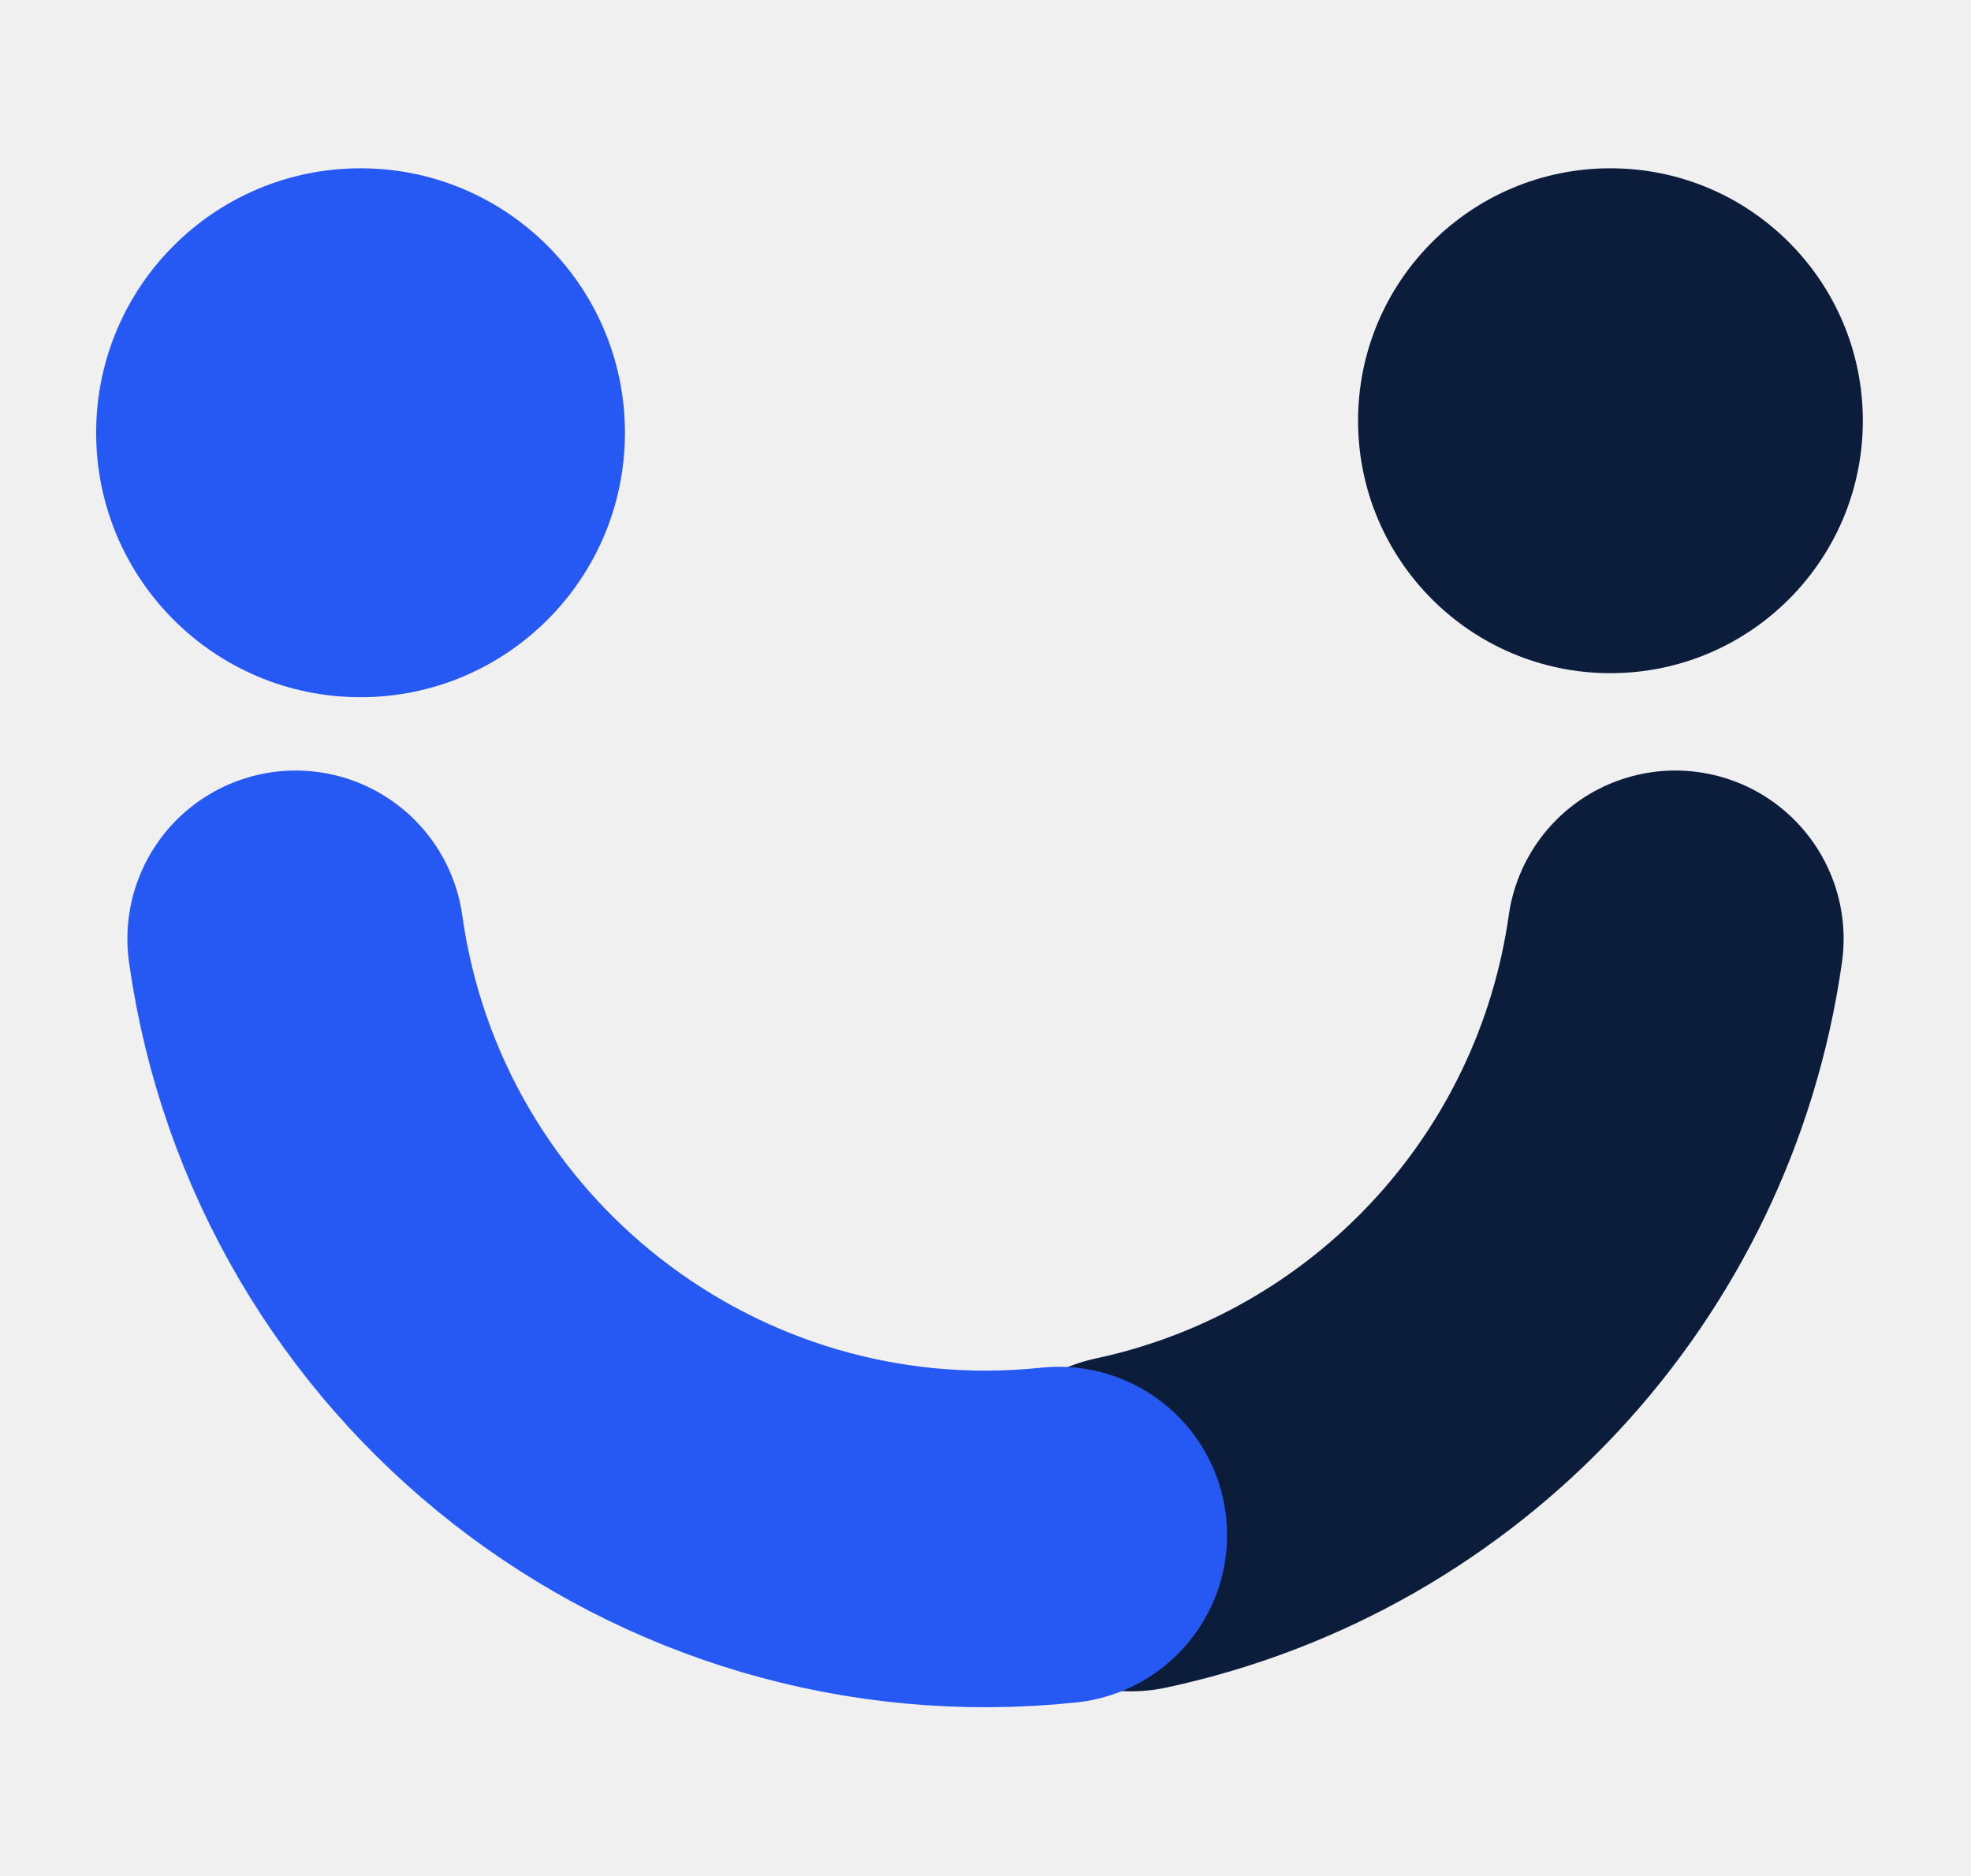
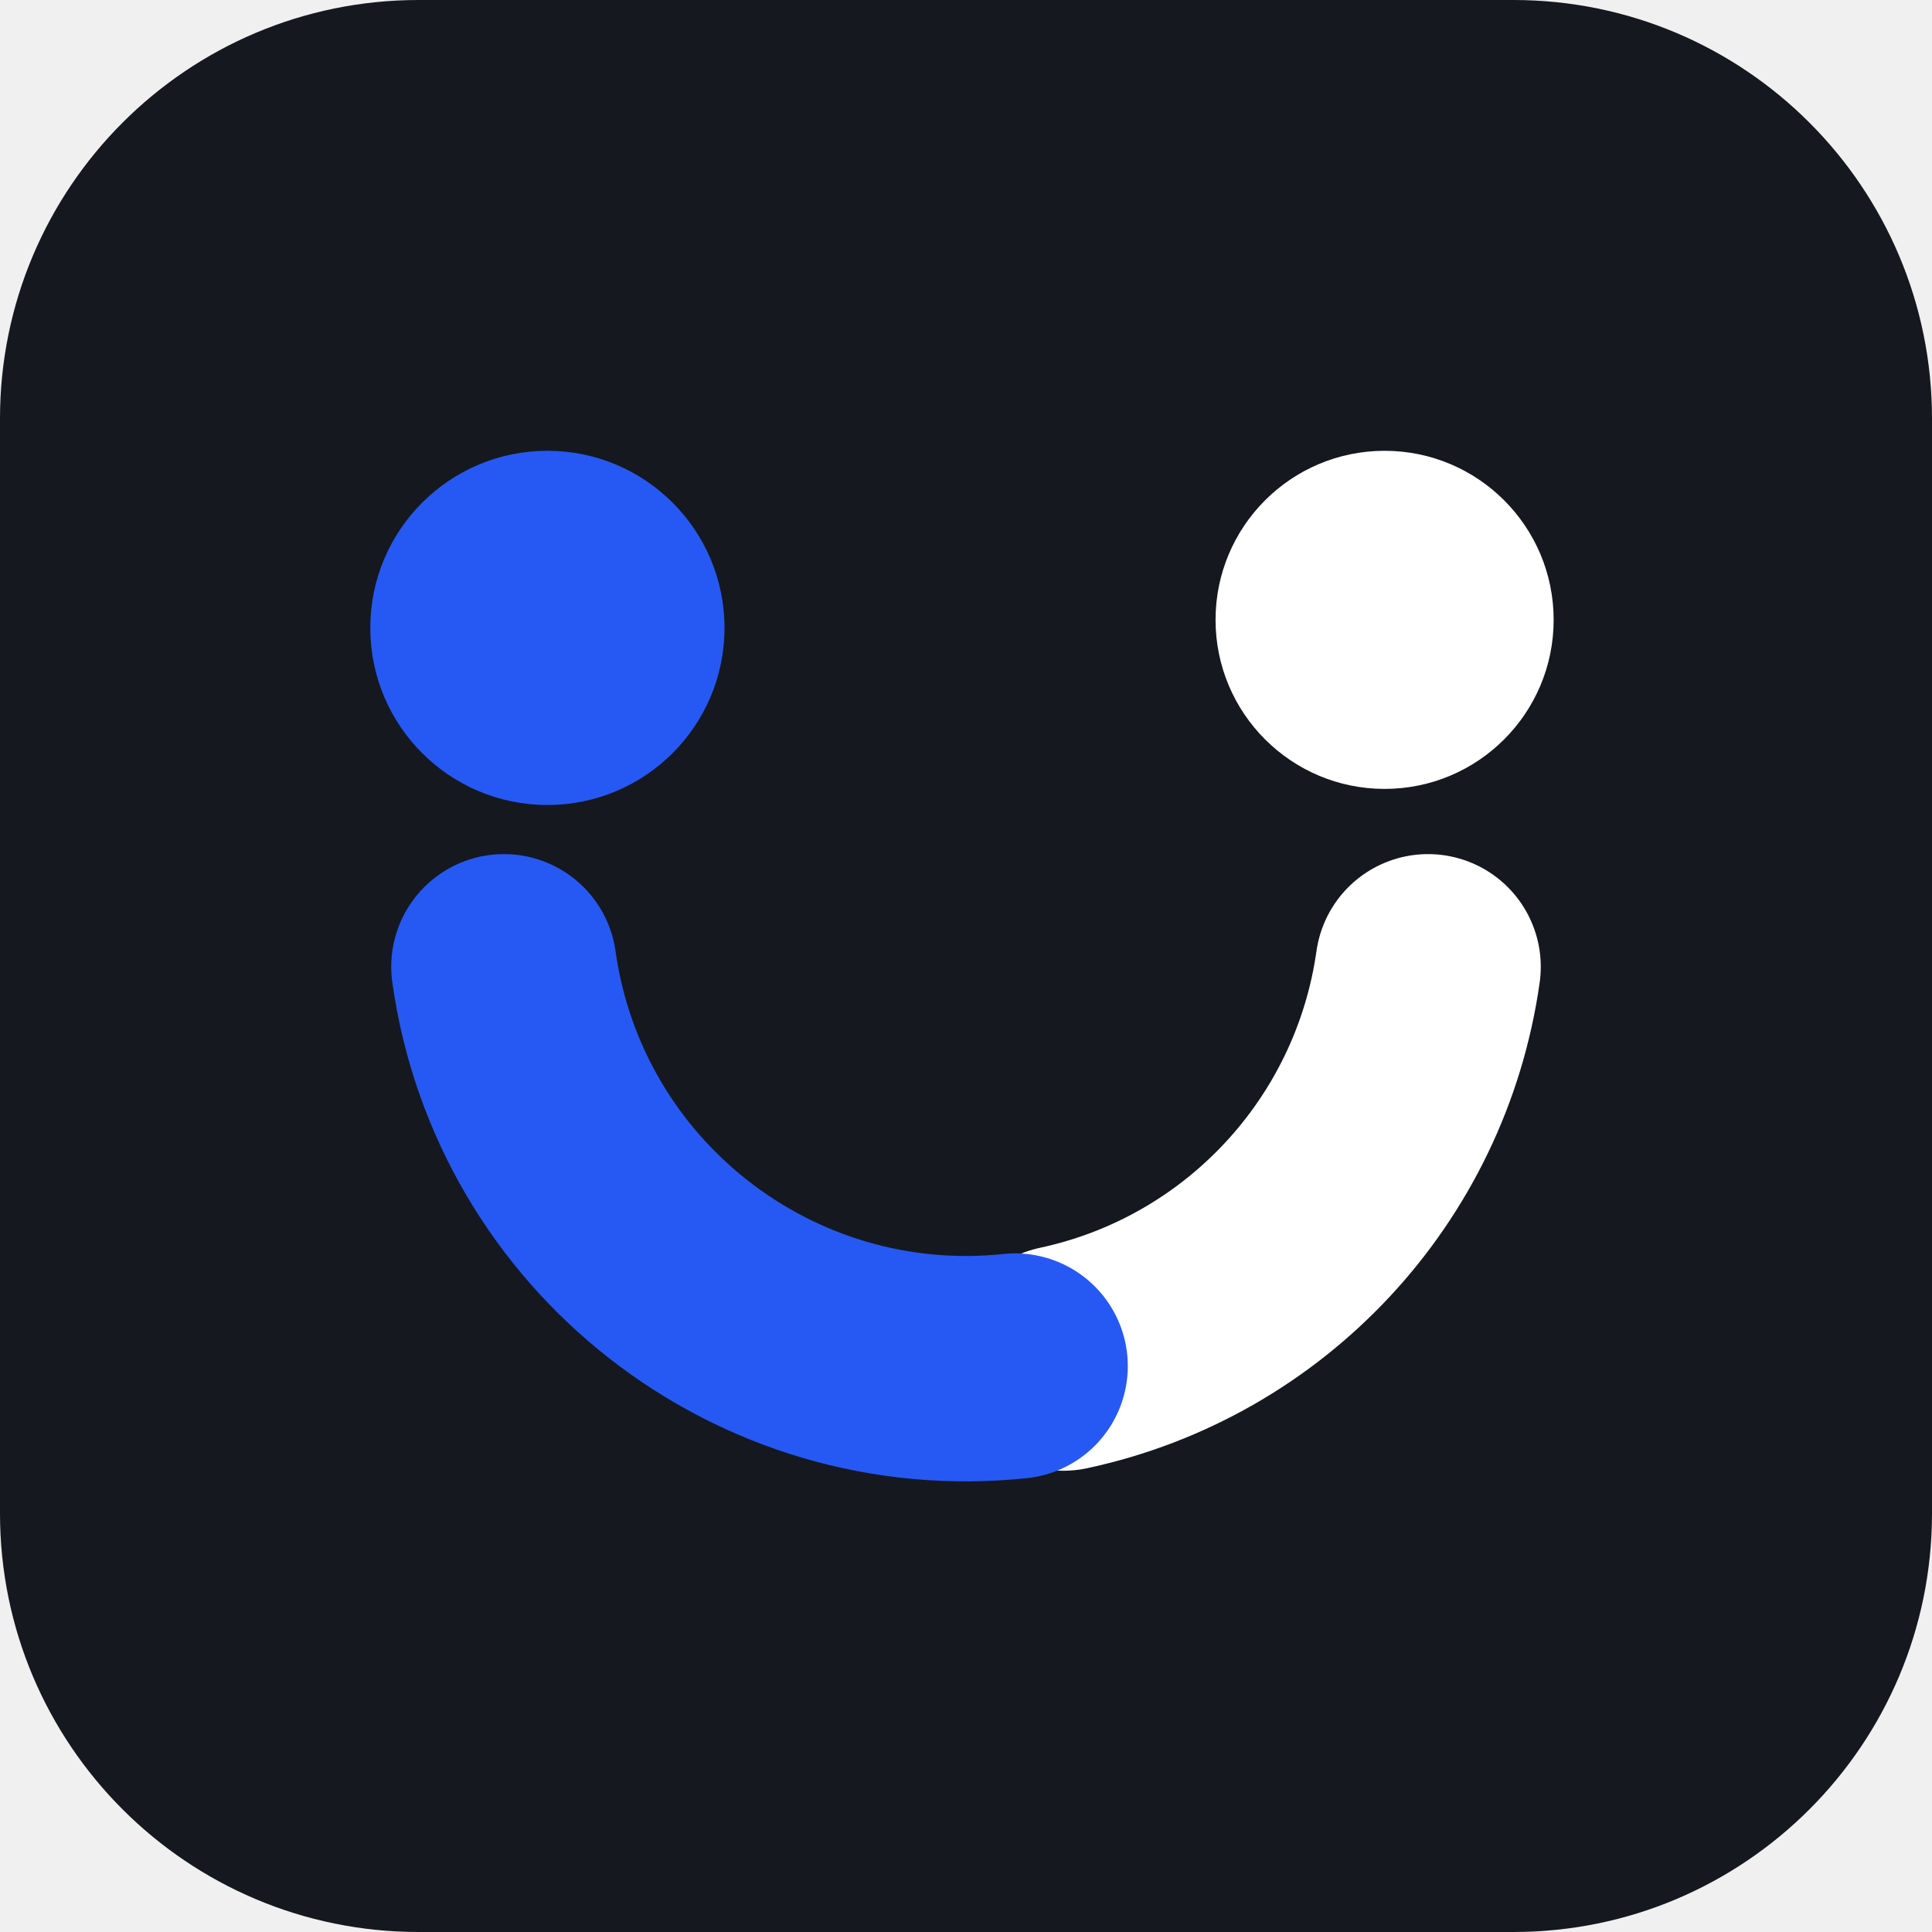
- <svg xmlns="http://www.w3.org/2000/svg" viewBox="110 5 164 156">
-   <circle cx="140" cy="41" r="22" fill="#2659f4" />
-   <circle cx="244" cy="40" r="21" fill="#0c1c3b" />
-   <path d="M249.4 83.1 A58 58 0 0 1 204.1 131.7" fill="none" stroke="#0c1c3b" stroke-width="28" stroke-linecap="round" />
-   <path d="M134.6 83.1 A58 58 0 0 0 198.1 132.7" fill="none" stroke="#2659f4" stroke-width="28" stroke-linecap="round" />
+ <svg xmlns="http://www.w3.org/2000/svg" viewBox="0 0 240 240">
+   <rect width="240" height="240" rx="52" fill="#15181f" />
+   <g transform="translate(-72 37)">
+     <circle cx="140" cy="41" r="22" fill="#2659f4" />
+     <circle cx="244" cy="40" r="21" fill="#ffffff" />
+     <path d="M249.4 83.1 A58 58 0 0 1 204.1 131.7" fill="none" stroke="#ffffff" stroke-width="28" stroke-linecap="round" />
+     <path d="M134.6 83.1 A58 58 0 0 0 198.1 132.7" fill="none" stroke="#2659f4" stroke-width="28" stroke-linecap="round" />
+   </g>
</svg>
